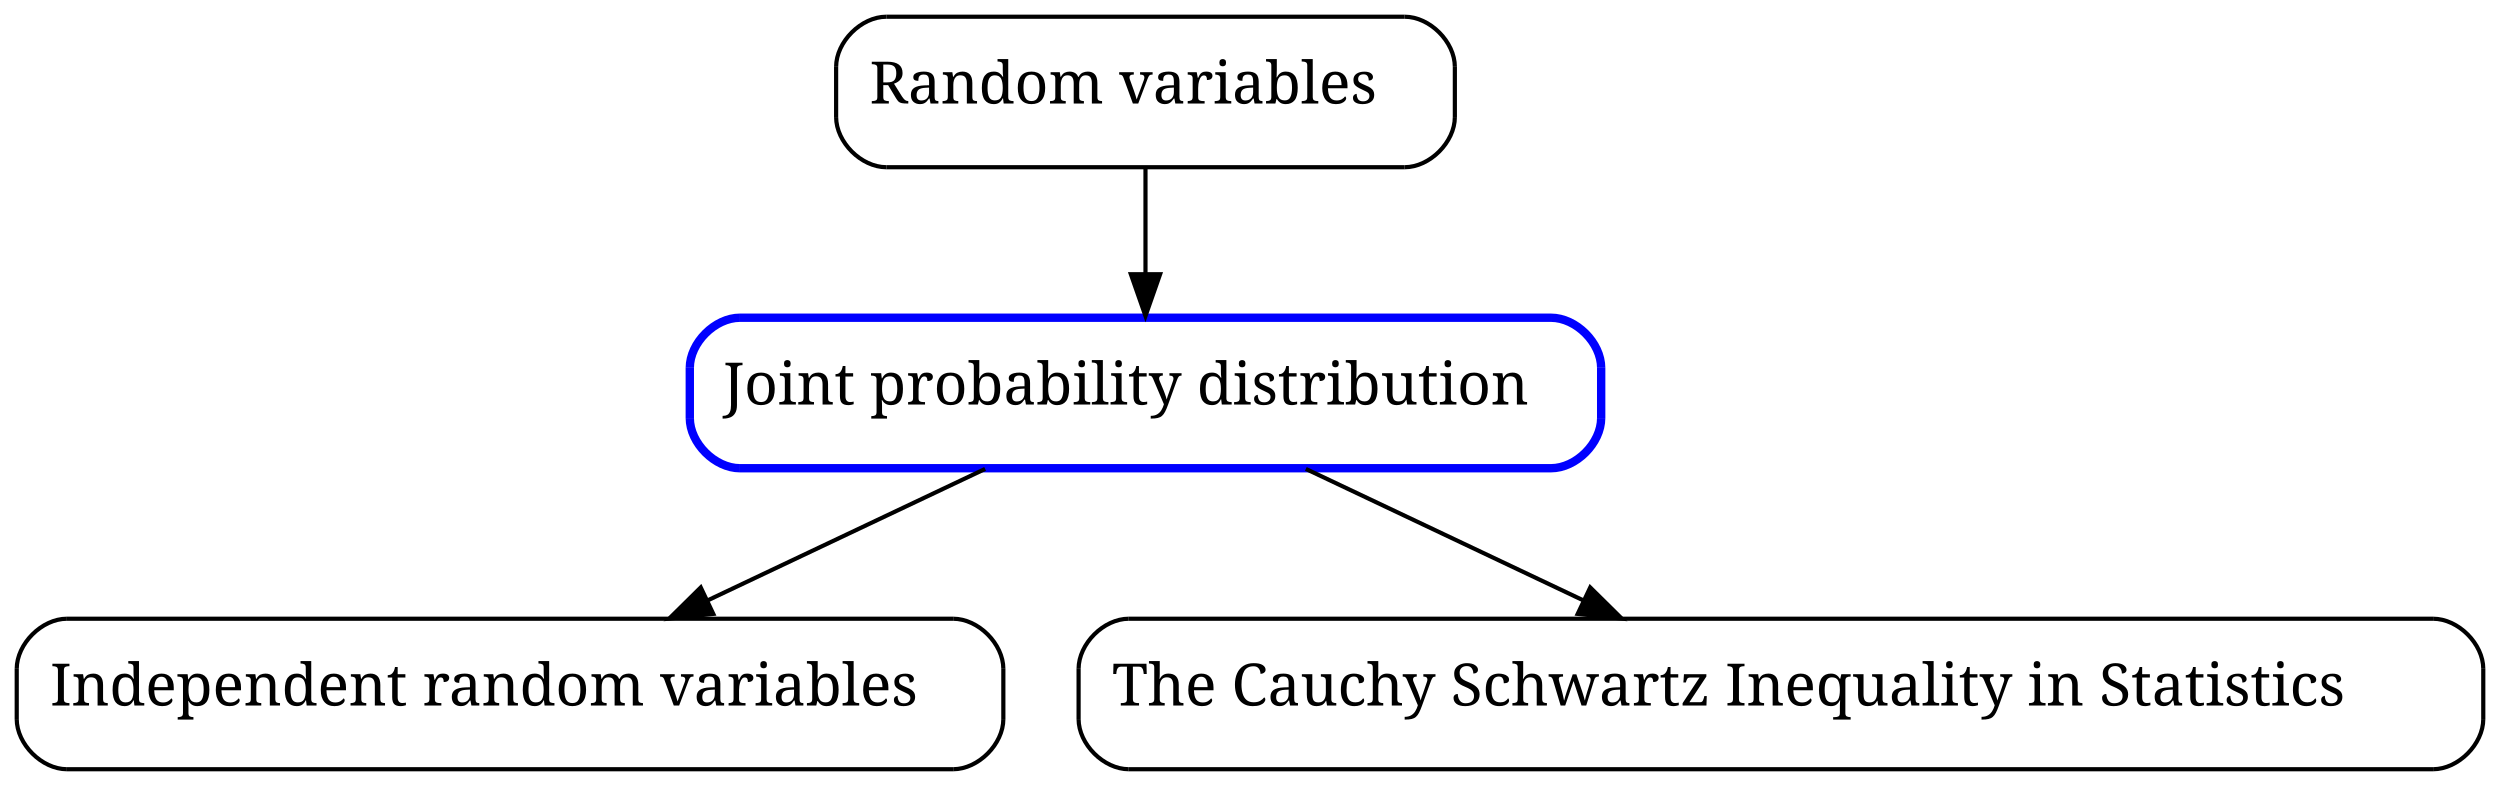
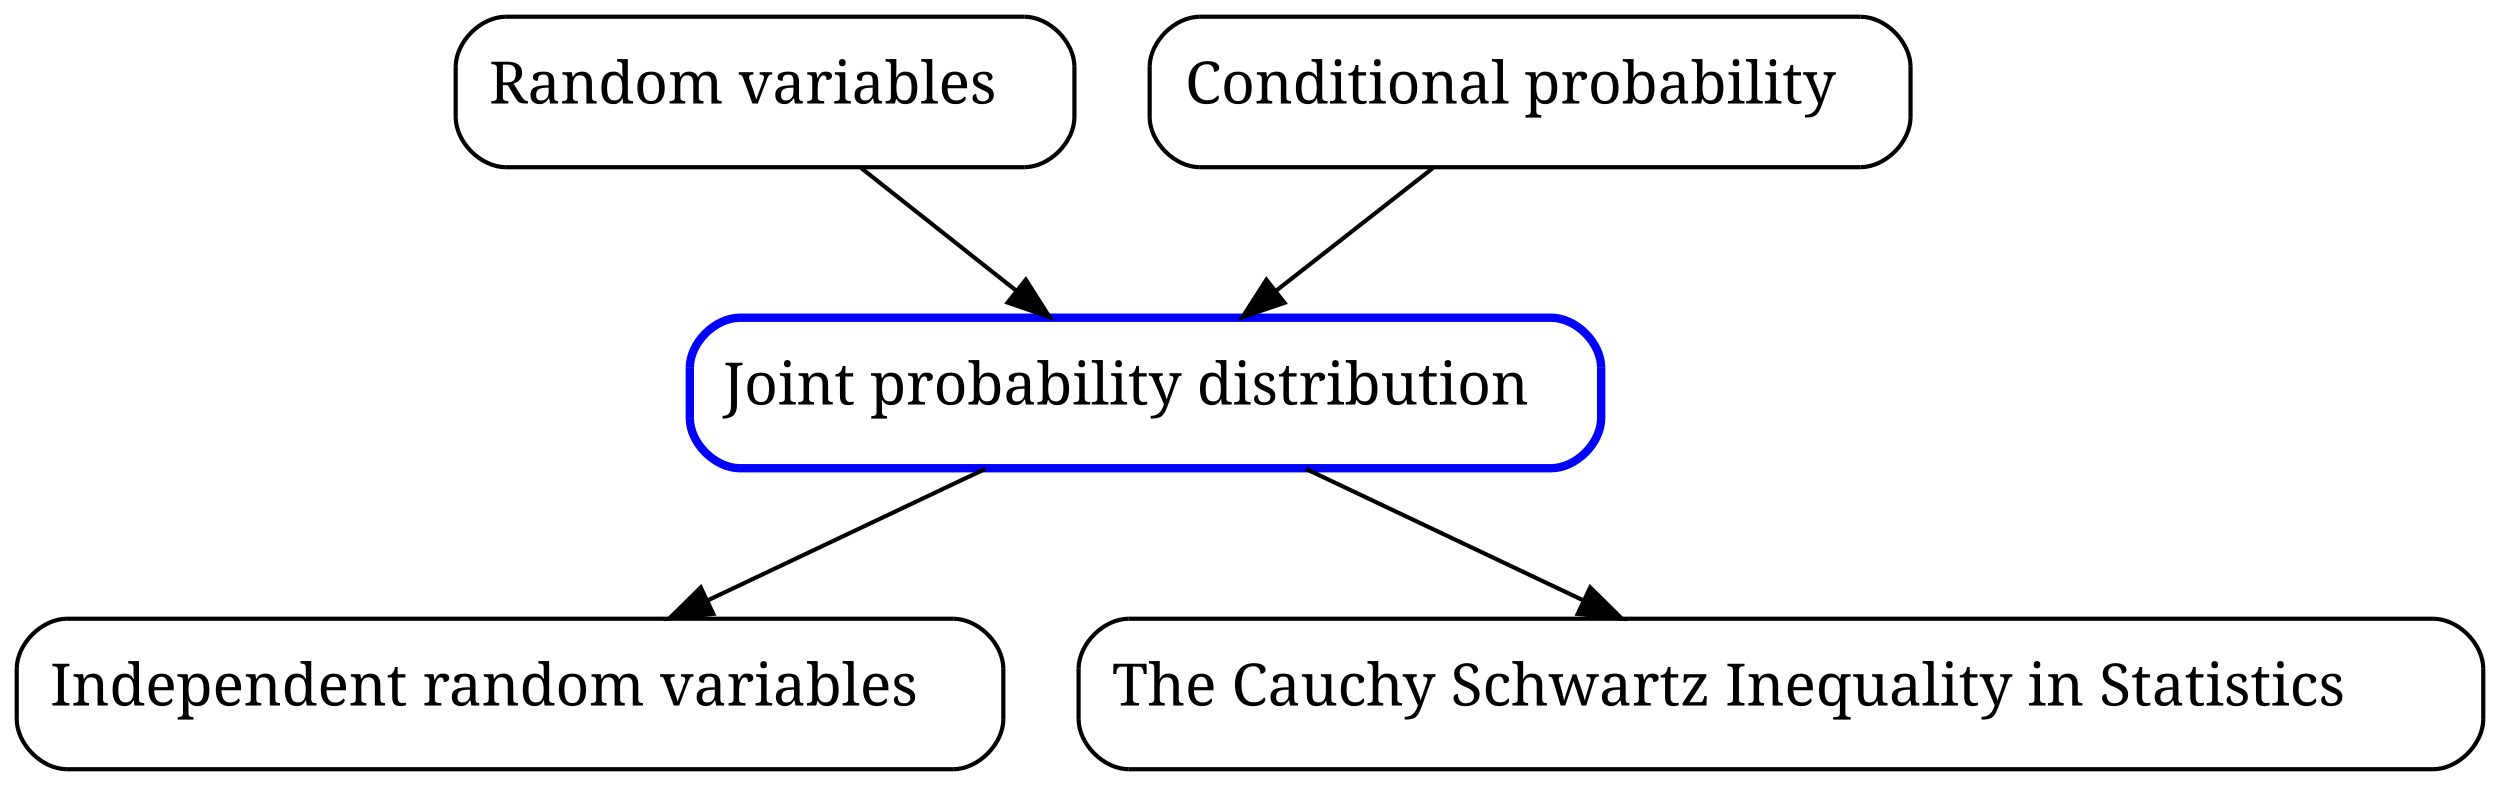
<svg xmlns="http://www.w3.org/2000/svg" xmlns:xlink="http://www.w3.org/1999/xlink" width="598pt" height="188pt" viewBox="0.00 0.00 598.00 188.00">
  <g id="graph1" class="graph" transform="scale(1 1) rotate(0) translate(4 184)">
    <g id="node1" class="node">
      <a xlink:href="JOINT_PROBABILITY_DISTRIBUTION.html" xlink:title=" Joint probability distribution " target="_top">
        <polyline fill="none" stroke="blue" stroke-width="2" points="367,-108 173,-108 " />
        <path fill="none" stroke="blue" stroke-width="2" d="M173,-108C167,-108 161,-102 161,-96" />
        <polyline fill="none" stroke="blue" stroke-width="2" points="161,-96 161,-84 " />
        <path fill="none" stroke="blue" stroke-width="2" d="M161,-84C161,-78 167,-72 173,-72" />
        <polyline fill="none" stroke="blue" stroke-width="2" points="173,-72 367,-72 " />
        <path fill="none" stroke="blue" stroke-width="2" d="M367,-72C373,-72 379,-78 379,-84" />
        <polyline fill="none" stroke="blue" stroke-width="2" points="379,-84 379,-96 " />
        <path fill="none" stroke="blue" stroke-width="2" d="M379,-96C379,-102 373,-108 367,-108" />
        <text text-anchor="start" x="169" y="-87.233" font-family="Times Roman,serif" font-size="14.00"> Joint probability distribution </text>
      </a>
    </g>
    <g id="node4" class="node">
      <a xlink:href="INDEPENDENT_RANDOM_VARIABLES.html" xlink:title=" Independent random variables " target="_top">
        <polyline fill="none" stroke="black" points="224,-36 12,-36 " />
        <path fill="none" stroke="black" d="M12,-36C6,-36 8.28967e-14,-30 6.63173e-14,-24" />
        <polyline fill="none" stroke="black" points="6.63173e-14,-24 3.31587e-14,-12 " />
        <path fill="none" stroke="black" d="M3.31587e-14,-12C1.65793e-14,-6 6,-1.74023e-14 12,-1.7041e-14" />
        <polyline fill="none" stroke="black" points="12,-1.7041e-14 224,-4.2753e-15 " />
        <path fill="none" stroke="black" d="M224,-4.2753e-15C230,-3.91401e-15 236,-6 236,-12" />
        <polyline fill="none" stroke="black" points="236,-12 236,-24 " />
        <path fill="none" stroke="black" d="M236,-24C236,-30 230,-36 224,-36" />
        <text text-anchor="start" x="8" y="-15.233" font-family="Times Roman,serif" font-size="14.00"> Independent random variables </text>
      </a>
    </g>
    <g id="edge4" class="edge">
      <path fill="none" stroke="black" d="M231.644,-71.831C211.496,-62.287 186.625,-50.507 165.292,-40.401" />
      <polygon fill="black" stroke="black" points="166.616,-37.156 156.08,-36.038 163.619,-43.482 166.616,-37.156" />
    </g>
-     <g id="node6" class="node">
+     <g id="node8" class="node">
      <a xlink:href="CAUCHY_SCHWARTZ_INEQUALITY_STATS.html" xlink:title=" The Cauchy Schwartz Inequality in Statistics " target="_top">
        <polyline fill="none" stroke="black" points="578,-36 266,-36 " />
        <path fill="none" stroke="black" d="M266,-36C260,-36 254,-30 254,-24" />
        <polyline fill="none" stroke="black" points="254,-24 254,-12 " />
        <path fill="none" stroke="black" d="M254,-12C254,-6 260,-1.75098e-14 266,-1.7256e-14" />
        <polyline fill="none" stroke="black" points="266,-1.7256e-14 578,-4.06024e-15 " />
        <path fill="none" stroke="black" d="M578,-4.06024e-15C584,-3.80648e-15 590,-6 590,-12" />
        <polyline fill="none" stroke="black" points="590,-12 590,-24 " />
        <path fill="none" stroke="black" d="M590,-24C590,-30 584,-36 578,-36" />
        <text text-anchor="start" x="262" y="-15.233" font-family="Times Roman,serif" font-size="14.00"> The Cauchy Schwartz Inequality in Statistics </text>
      </a>
    </g>
-     <g id="edge6" class="edge">
+     <g id="edge8" class="edge">
      <path fill="none" stroke="black" d="M308.356,-71.831C328.504,-62.287 353.375,-50.507 374.708,-40.401" />
      <polygon fill="black" stroke="black" points="376.381,-43.482 383.92,-36.038 373.384,-37.156 376.381,-43.482" />
    </g>
    <g id="node2" class="node">
      <a xlink:href="RANDOM_VARIABLES.html" xlink:title=" Random variables " target="_top">
-         <polyline fill="none" stroke="black" points="332,-180 208,-180 " />
-         <path fill="none" stroke="black" d="M208,-180C202,-180 196,-174 196,-168" />
-         <polyline fill="none" stroke="black" points="196,-168 196,-156 " />
-         <path fill="none" stroke="black" d="M196,-156C196,-150 202,-144 208,-144" />
-         <polyline fill="none" stroke="black" points="208,-144 332,-144 " />
-         <path fill="none" stroke="black" d="M332,-144C338,-144 344,-150 344,-156" />
-         <polyline fill="none" stroke="black" points="344,-156 344,-168 " />
-         <path fill="none" stroke="black" d="M344,-168C344,-174 338,-180 332,-180" />
-         <text text-anchor="start" x="204" y="-159.233" font-family="Times Roman,serif" font-size="14.00"> Random variables </text>
+         <polyline fill="none" stroke="black" points="241,-180 117,-180 " />
+         <path fill="none" stroke="black" d="M117,-180C111,-180 105,-174 105,-168" />
+         <polyline fill="none" stroke="black" points="105,-168 105,-156 " />
+         <path fill="none" stroke="black" d="M105,-156C105,-150 111,-144 117,-144" />
+         <polyline fill="none" stroke="black" points="117,-144 241,-144 " />
+         <path fill="none" stroke="black" d="M241,-144C247,-144 253,-150 253,-156" />
+         <polyline fill="none" stroke="black" points="253,-156 253,-168 " />
+         <path fill="none" stroke="black" d="M253,-168C253,-174 247,-180 241,-180" />
+         <text text-anchor="start" x="113" y="-159.233" font-family="Times Roman,serif" font-size="14.00"> Random variables </text>
      </a>
    </g>
    <g id="edge2" class="edge">
-       <path fill="none" stroke="black" d="M270,-143.831C270,-136.131 270,-126.974 270,-118.417" />
-       <polygon fill="black" stroke="black" points="273.5,-118.413 270,-108.413 266.5,-118.413 273.5,-118.413" />
+       <path fill="none" stroke="black" d="M201.963,-143.831C213.172,-134.963 226.821,-124.164 238.944,-114.572" />
+       <polygon fill="black" stroke="black" points="241.374,-117.112 247.044,-108.163 237.03,-111.623 241.374,-117.112" />
+     </g>
+     <g id="node6" class="node">
+       <a xlink:href="CONDITIONAL_PROBABILITY.html" xlink:title=" Conditional probability " target="_top">
+         <polyline fill="none" stroke="black" points="441,-180 283,-180 " />
+         <path fill="none" stroke="black" d="M283,-180C277,-180 271,-174 271,-168" />
+         <polyline fill="none" stroke="black" points="271,-168 271,-156 " />
+         <path fill="none" stroke="black" d="M271,-156C271,-150 277,-144 283,-144" />
+         <polyline fill="none" stroke="black" points="283,-144 441,-144 " />
+         <path fill="none" stroke="black" d="M441,-144C447,-144 453,-150 453,-156" />
+         <polyline fill="none" stroke="black" points="453,-156 453,-168 " />
+         <path fill="none" stroke="black" d="M453,-168C453,-174 447,-180 441,-180" />
+         <text text-anchor="start" x="279.5" y="-159.233" font-family="Times Roman,serif" font-size="14.00"> Conditional probability </text>
+       </a>
+     </g>
+     <g id="edge6" class="edge">
+       <path fill="none" stroke="black" d="M338.785,-143.831C327.453,-134.963 313.654,-124.164 301.397,-114.572" />
+       <polygon fill="black" stroke="black" points="303.24,-111.57 293.208,-108.163 298.926,-117.082 303.24,-111.57" />
    </g>
  </g>
</svg>
